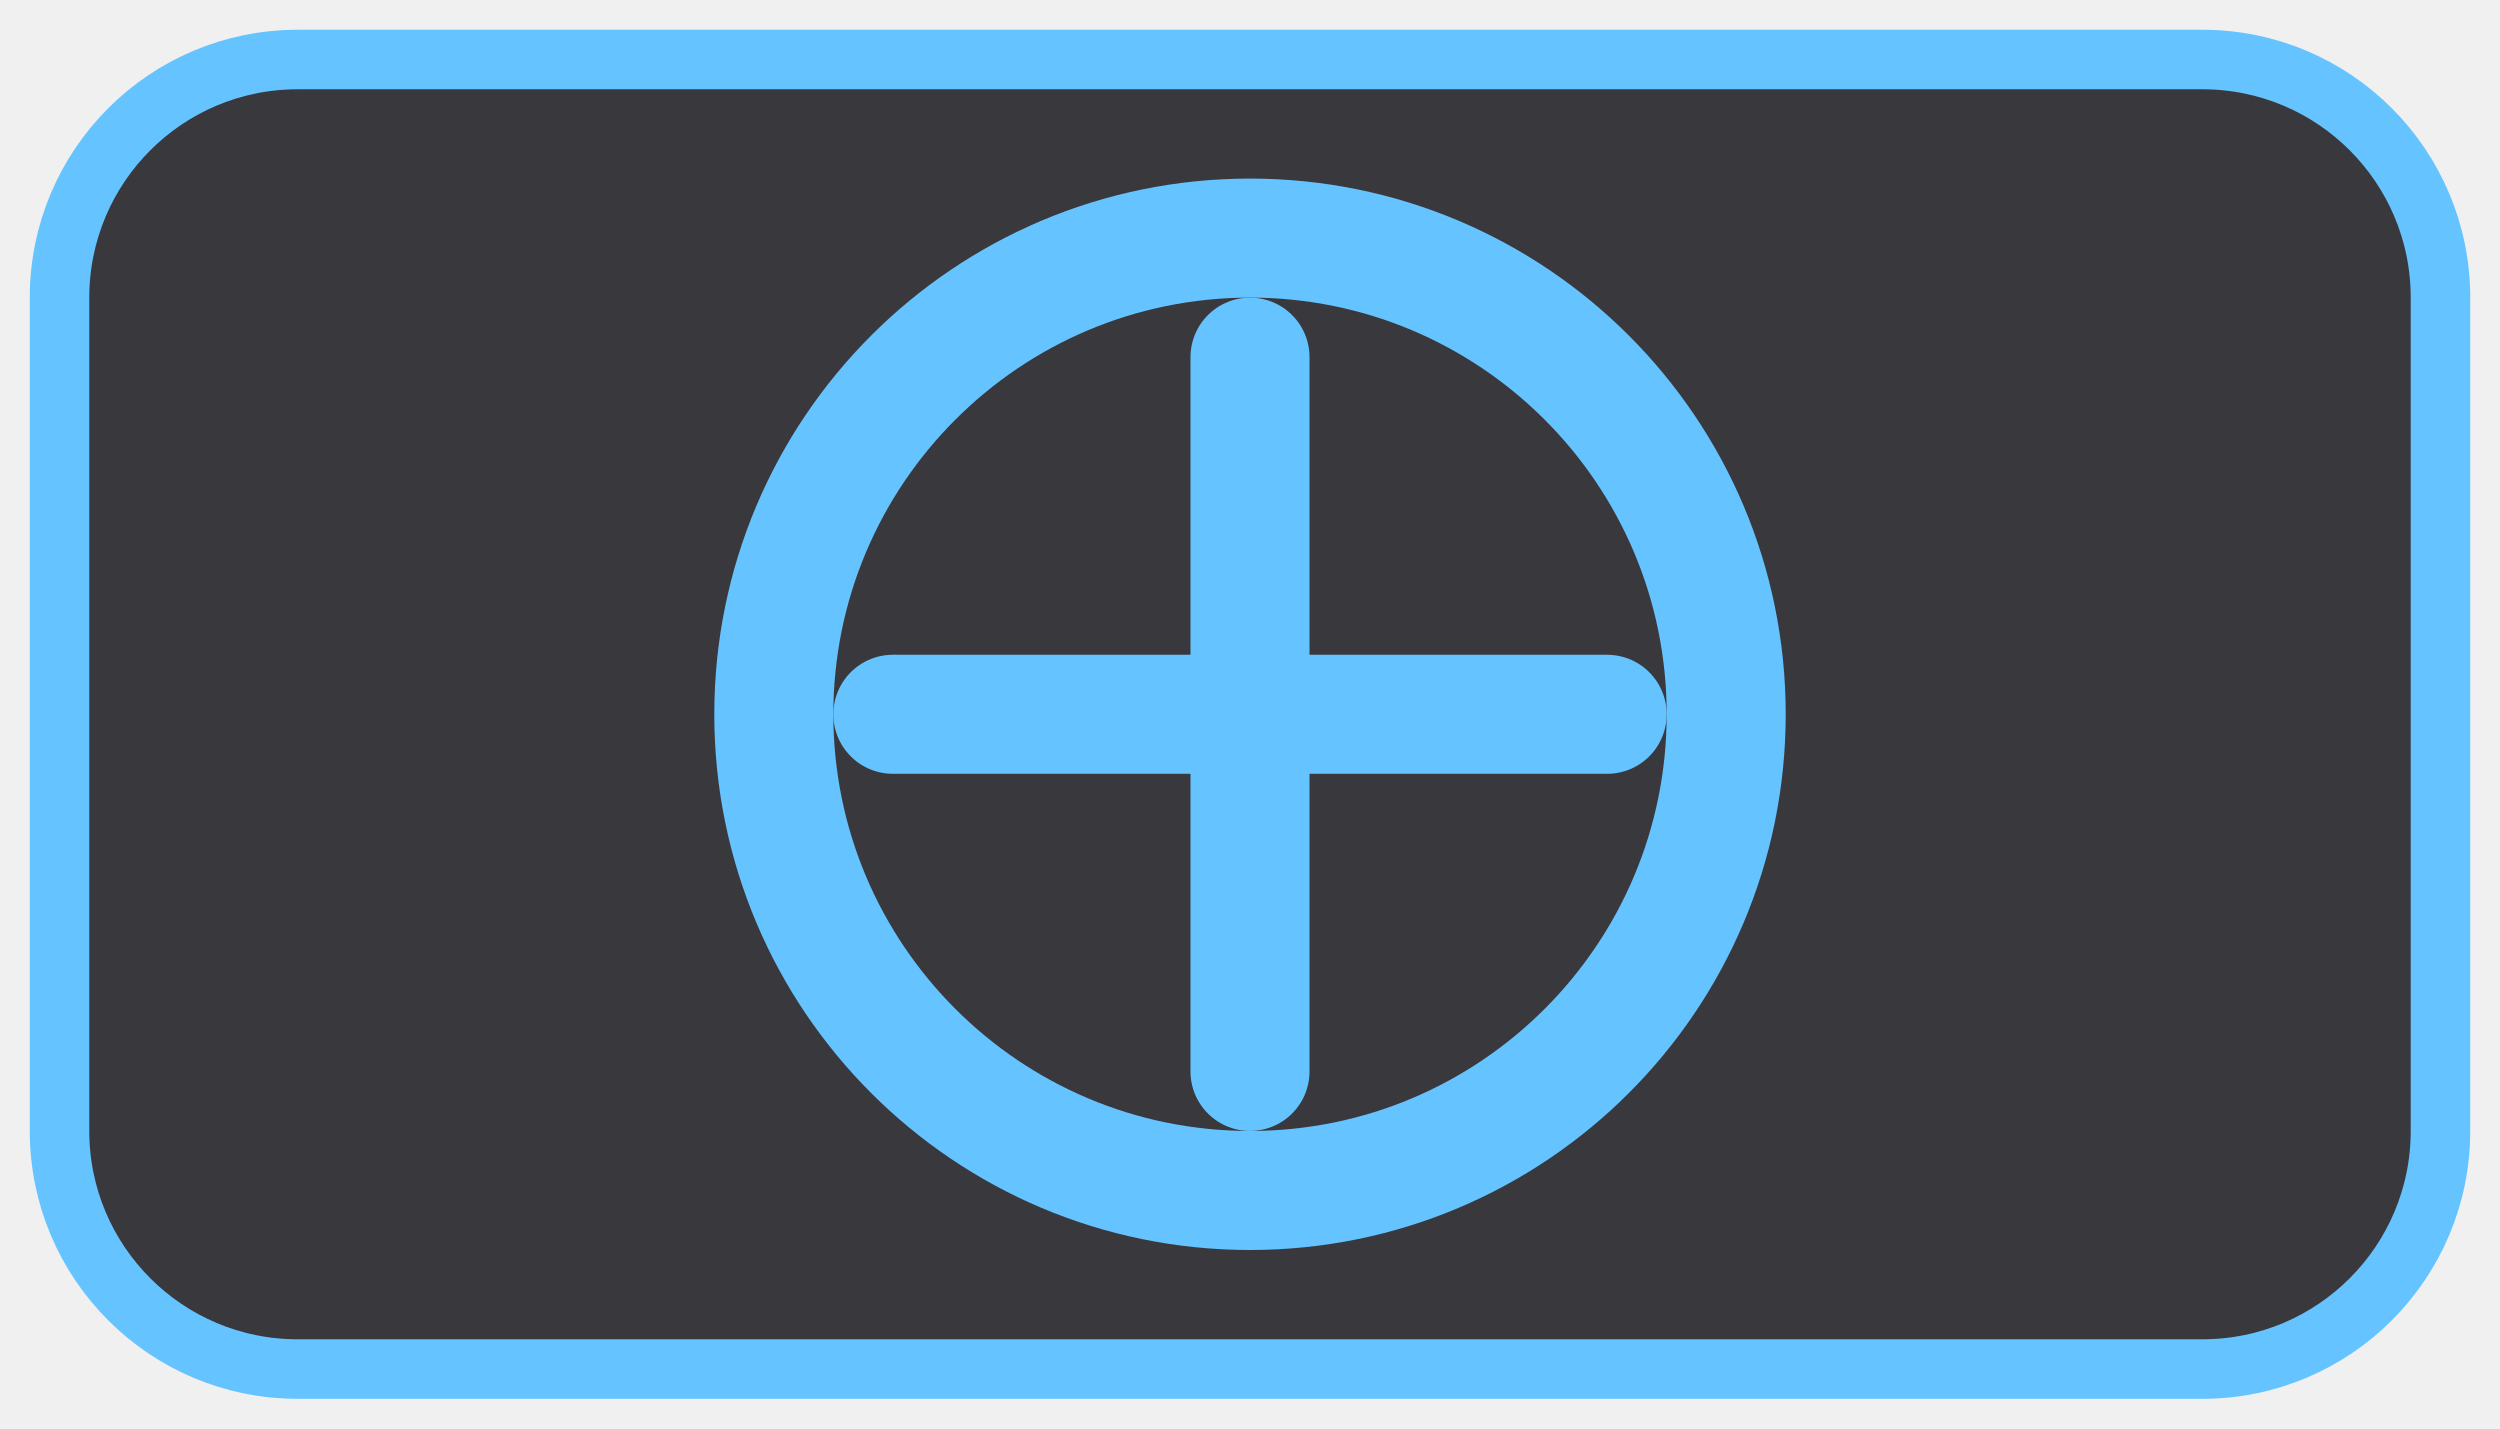
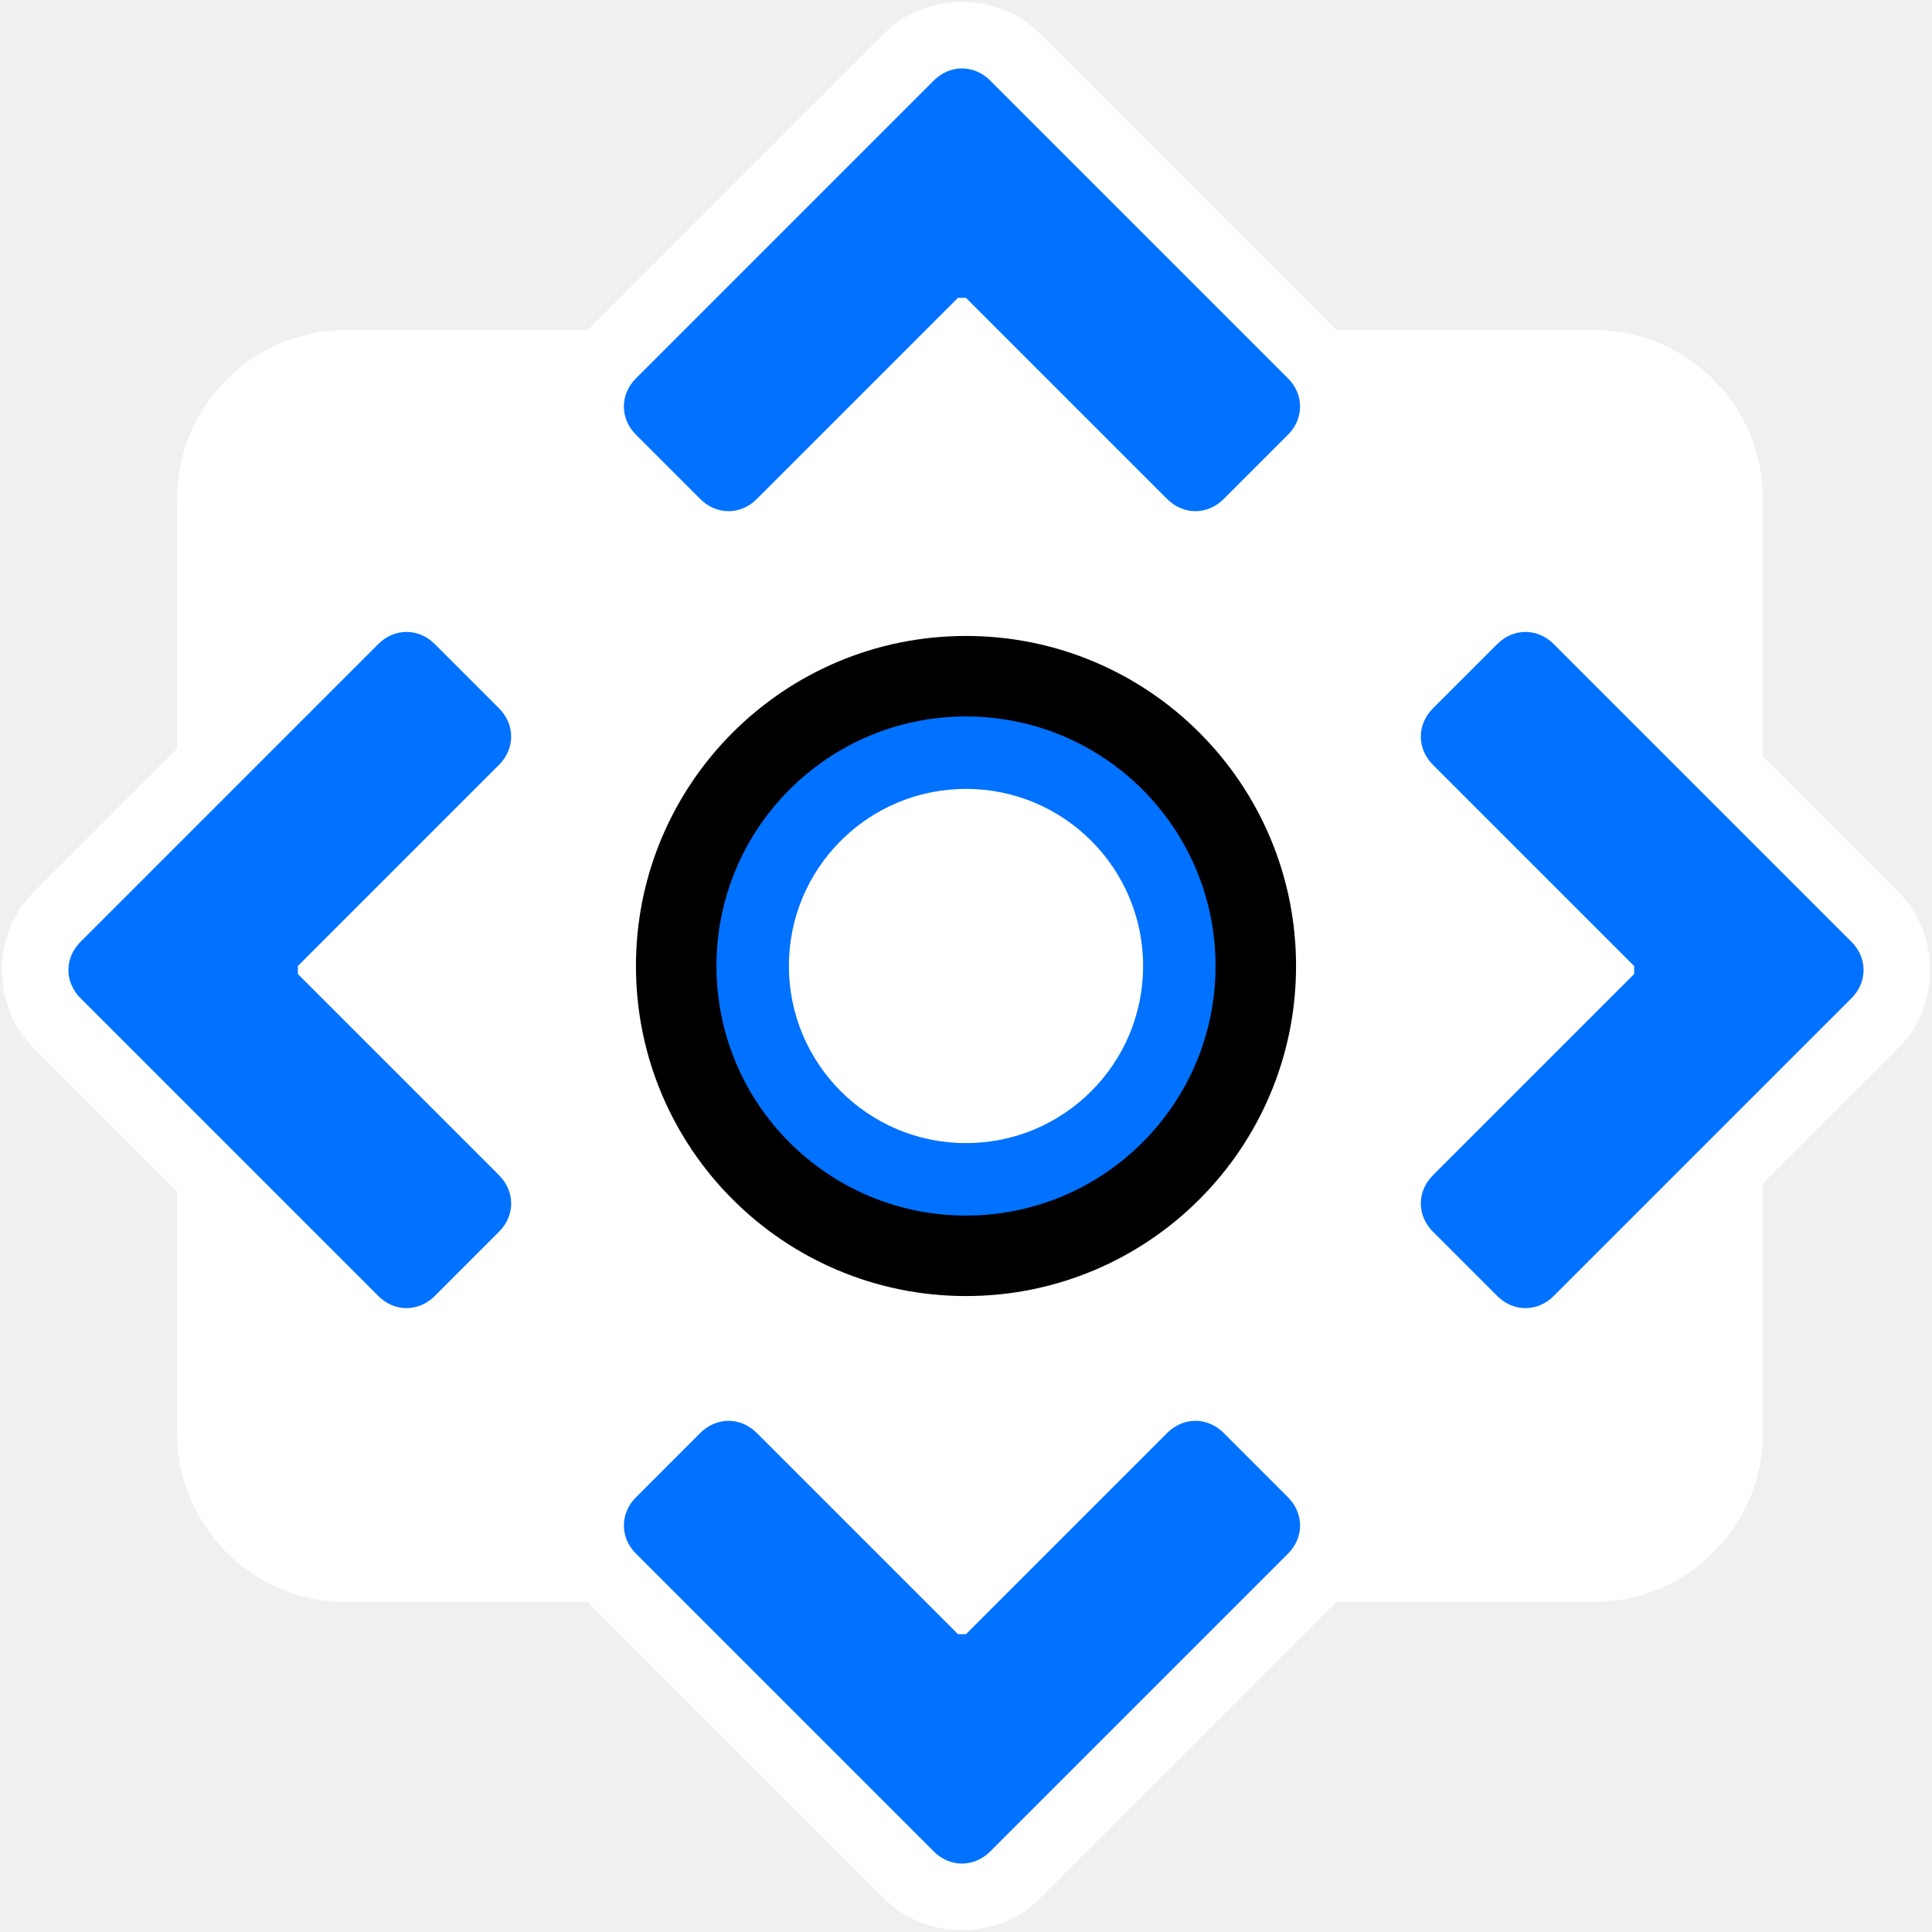
- <svg xmlns="http://www.w3.org/2000/svg" width="42" height="24" viewBox="0 0 42 24">
-   <rect x="1" y="1" width="40" height="22" rx="4" fill="#38383d" stroke="#65c3ff" stroke-width="1" />
-   <circle cx="21" cy="12" r="8" fill="none" stroke="#65c3ff" stroke-width="2" />
-   <line x1="15" y1="12" x2="27" y2="12" stroke="#65c3ff" stroke-width="2" stroke-linecap="round" />
-   <line x1="21" y1="6" x2="21" y2="18" stroke="#65c3ff" stroke-width="2" stroke-linecap="round" />
+ <svg xmlns="http://www.w3.org/2000/svg" id="Layer_2" data-name="Layer 2" version="1.1" viewBox="0 0 24 24">
+   <defs>
+     <style>
+       .cls-1 {
+         fill: #000;
+       }
+ 
+       .cls-1, .cls-2, .cls-3 {
+         stroke-width: 0px;
+       }
+ 
+       .cls-2 {
+         fill: #0072ff;
+       }
+ 
+       .cls-3 {
+         fill: #fff;
+       }
+     </style>
+   </defs>
+   <rect class="cls-3" x="2.2" y="4.1" width="19.7" height="15.8" rx="2.1" ry="2.1" />
+   <g>
+     <circle class="cls-1" cx="12" cy="12" r="4.1" />
+     <circle class="cls-2" cx="12" cy="12" r="3.1" />
+     <circle class="cls-3" cx="12" cy="12" r="2.2" />
+   </g>
+   <g>
+     <g>
+       <path class="cls-3" d="M5.1,17.1c-.3,0-.7-.1-1-.4L.4,13c-.5-.5-.5-1.4,0-1.9l3.7-3.7c.5-.5,1.4-.5,1.9,0l.8.8c.5.5.5,1.4,0,1.9l-1.9,1.9,1.9,1.9c.3.3.4.6.4,1s-.1.7-.4,1l-.8.8c-.3.3-.6.4-1,.4ZM1.9,12l3.2,3.2.3-.3-2.9-2.9,2.9-2.9-.3-.3-3.2,3.2Z" />
+       <path class="cls-2" d="M3.7,12l2.5-2.5c.2-.2.2-.5,0-.7l-.8-.8c-.2-.2-.5-.2-.7,0l-2.9,2.9-.8.8c-.2.2-.2.5,0,.7l.8.8,2.9,2.9c.2.2.5.2.7,0l.8-.8c.2-.2.2-.5,0-.7l-2.5-2.5Z" />
+     </g>
+     <g>
+       <path class="cls-3" d="M18,16.7l-.8-.8c-.3-.3-.4-.6-.4-1s.1-.7.4-1l1.9-1.9-1.9-1.9c-.5-.5-.5-1.4,0-1.9l.8-.8c.5-.5,1.4-.5,1.9,0l3.7,3.7c.5.5.5,1.4,0,1.9l-3.7,3.7c-.3.3-.6.4-1,.4s-.7-.1-1-.4ZM18.9,8.8l-.3.3,2.9,2.9-2.9,2.9.3.3,3.2-3.2-3.2-3.2Z" />
+       <path class="cls-2" d="M20.3,12l-2.5-2.5c-.2-.2-.2-.5,0-.7l.8-.8c.2-.2.5-.2.7,0l2.9,2.9.8.8c.2.2.2.5,0,.7l-.8.8-2.9,2.9c-.2.2-.5.2-.7,0l-.8-.8c-.2-.2-.2-.5,0-.7l2.5-2.5Z" />
+     </g>
+   </g>
+   <g>
+     <g>
+       <path class="cls-3" d="M6.9,5.1c0-.3.1-.7.4-1L11,.4c.5-.5,1.4-.5,1.9,0l3.7,3.7c.5.5.5,1.4,0,1.9l-.8.8c-.5.5-1.4.5-1.9,0l-1.9-1.9-1.9,1.9c-.3.3-.6.4-1,.4s-.7-.1-1-.4l-.8-.8c-.3-.3-.4-.6-.4-1ZM12,1.9l-3.2,3.2.3.3,2.9-2.9,2.9,2.9.3-.3-3.2-3.2Z" />
+       <path class="cls-2" d="M12,3.7l2.5,2.5c.2.2.5.2.7,0l.8-.8c.2-.2.2-.5,0-.7l-2.9-2.9-.8-.8c-.2-.2-.5-.2-.7,0l-.8.8-2.9,2.9c-.2.2-.2.5,0,.7l.8.8c.2.2.5.2.7,0l2.5-2.5Z" />
+     </g>
+     <g>
+       <path class="cls-3" d="M7.3,18l.8-.8c.3-.3.6-.4,1-.4s.7.1,1,.4l1.9,1.9,1.9-1.9c.5-.5,1.4-.5,1.9,0l.8.8c.5.5.5,1.4,0,1.9l-3.7,3.7c-.5.5-1.4.5-1.9,0l-3.7-3.7c-.3-.3-.4-.6-.4-1s.1-.7.4-1ZM15.2,18.9l-.3-.3-2.9,2.9-2.9-2.9-.3.3,3.2,3.2,3.2-3.2Z" />
+       <path class="cls-2" d="M12,20.3l2.5-2.5c.2-.2.5-.2.7,0l.8.8c.2.2.2.5,0,.7l-2.9,2.9-.8.8c-.2.2-.5.2-.7,0l-.8-.8-2.9-2.9c-.2-.2-.2-.5,0-.7l.8-.8c.2-.2.5-.2.7,0l2.5,2.5Z" />
+     </g>
+   </g>
</svg>
